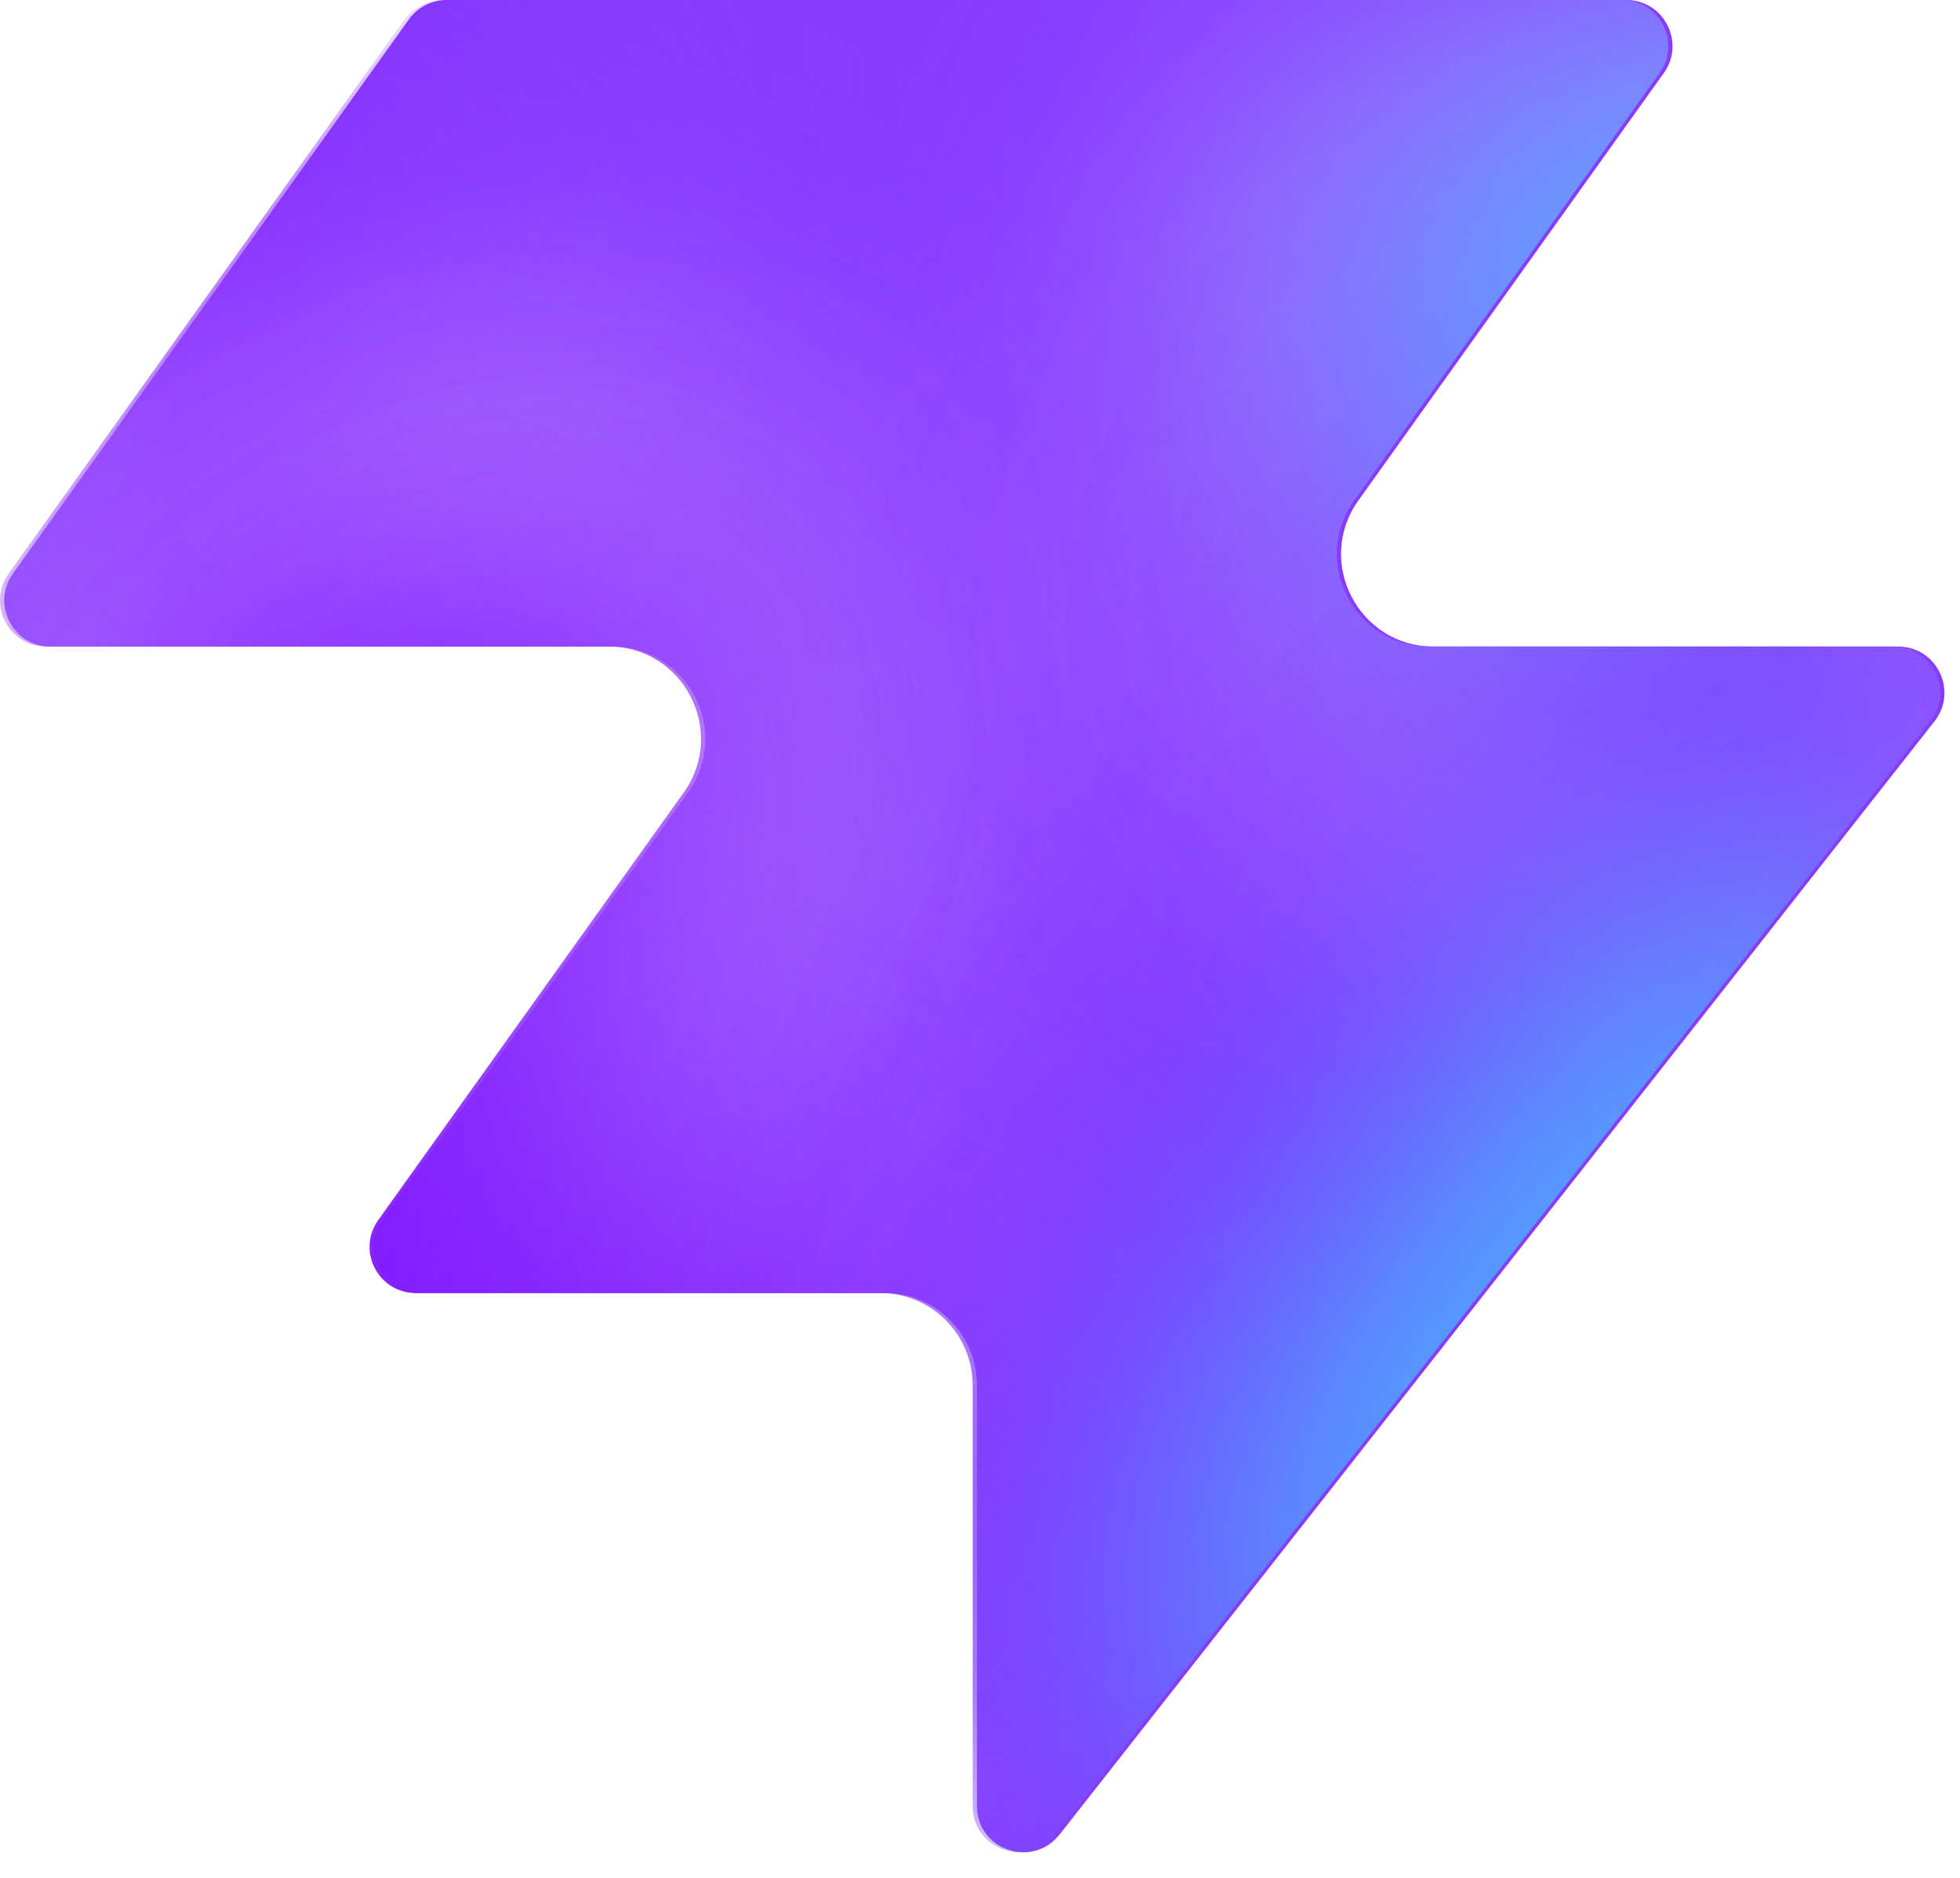
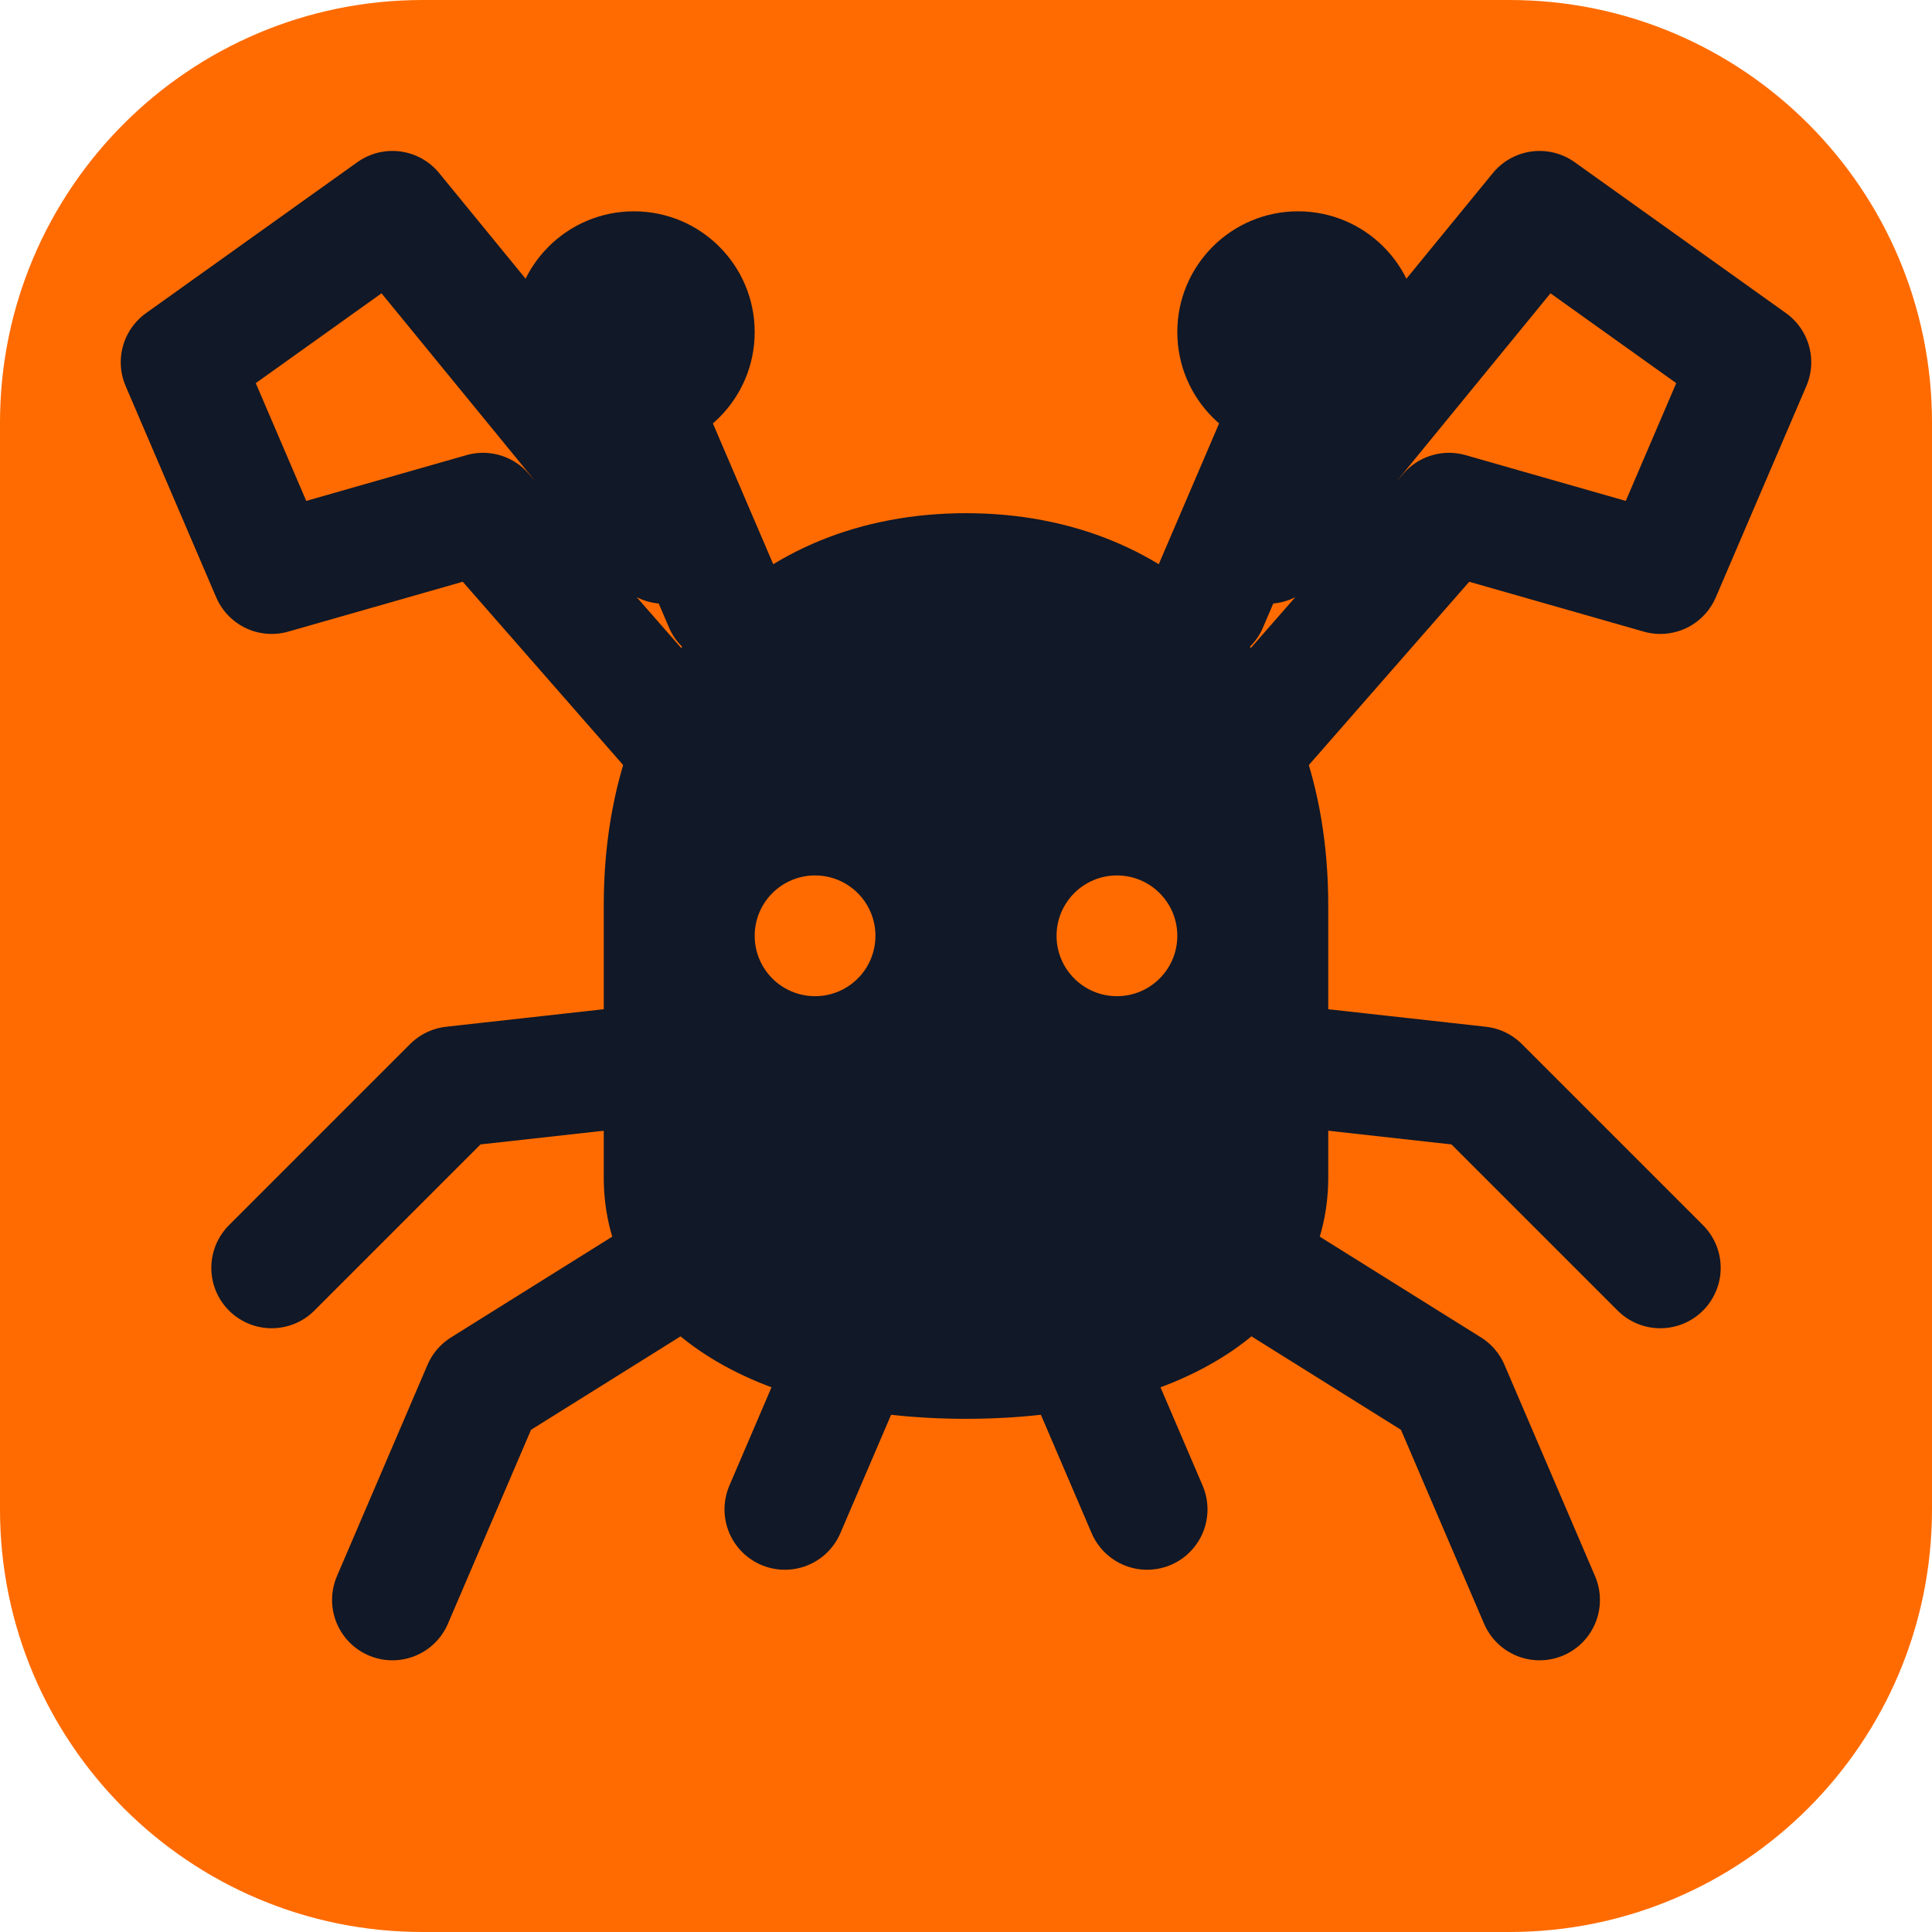
- <svg xmlns="http://www.w3.org/2000/svg" width="48" height="46" fill="none" viewBox="0 0 48 46">
-   <path fill="#863bff" d="M25.946 44.938c-.664.845-2.021.375-2.021-.698V33.937a2.26 2.26 0 0 0-2.262-2.262H10.287c-.92 0-1.456-1.04-.92-1.788l7.48-10.471c1.07-1.497 0-3.578-1.842-3.578H1.237c-.92 0-1.456-1.04-.92-1.788L10.013.474c.214-.297.556-.474.92-.474h28.894c.92 0 1.456 1.04.92 1.788l-7.48 10.471c-1.07 1.498 0 3.579 1.842 3.579h11.377c.943 0 1.473 1.088.89 1.83L25.947 44.94z" style="fill:#863bff;fill:color(display-p3 .525 .23 1);fill-opacity:1" />
-   <mask id="a" width="48" height="46" x="0" y="0" maskUnits="userSpaceOnUse" style="mask-type:alpha">
-     <path fill="#000" d="M25.842 44.938c-.664.844-2.021.375-2.021-.698V33.937a2.26 2.26 0 0 0-2.262-2.262H10.183c-.92 0-1.456-1.04-.92-1.788l7.48-10.471c1.07-1.498 0-3.579-1.842-3.579H1.133c-.92 0-1.456-1.04-.92-1.787L9.91.473c.214-.297.556-.474.92-.474h28.894c.92 0 1.456 1.04.92 1.788l-7.48 10.471c-1.07 1.498 0 3.578 1.842 3.578h11.377c.943 0 1.473 1.088.89 1.832L25.843 44.94z" style="fill:#000;fill-opacity:1" />
-   </mask>
-   <g mask="url(#a)">
-     <g filter="url(#b)">
-       <ellipse cx="5.508" cy="14.704" fill="#ede6ff" rx="5.508" ry="14.704" style="fill:#ede6ff;fill:color(display-p3 .927 .903 1);fill-opacity:1" transform="matrix(.00324 1 1 -.00324 -4.47 31.516)" />
-     </g>
-     <g filter="url(#c)">
-       <ellipse cx="10.399" cy="29.851" fill="#ede6ff" rx="10.399" ry="29.851" style="fill:#ede6ff;fill:color(display-p3 .927 .903 1);fill-opacity:1" transform="matrix(.00324 1 1 -.00324 -39.328 7.883)" />
-     </g>
-     <g filter="url(#d)">
-       <ellipse cx="5.508" cy="30.487" fill="#7e14ff" rx="5.508" ry="30.487" style="fill:#7e14ff;fill:color(display-p3 .492 .077 1);fill-opacity:1" transform="rotate(89.814 -25.913 -14.639)scale(1 -1)" />
-     </g>
-     <g filter="url(#e)">
-       <ellipse cx="5.508" cy="30.599" fill="#7e14ff" rx="5.508" ry="30.599" style="fill:#7e14ff;fill:color(display-p3 .492 .077 1);fill-opacity:1" transform="rotate(89.814 -32.644 -3.334)scale(1 -1)" />
-     </g>
-     <g filter="url(#f)">
-       <ellipse cx="5.508" cy="30.599" fill="#7e14ff" rx="5.508" ry="30.599" style="fill:#7e14ff;fill:color(display-p3 .492 .077 1);fill-opacity:1" transform="matrix(.00324 1 1 -.00324 -34.34 30.47)" />
-     </g>
-     <g filter="url(#g)">
-       <ellipse cx="14.072" cy="22.078" fill="#ede6ff" rx="14.072" ry="22.078" style="fill:#ede6ff;fill:color(display-p3 .927 .903 1);fill-opacity:1" transform="rotate(93.35 24.506 48.493)scale(-1 1)" />
-     </g>
-     <g filter="url(#h)">
-       <ellipse cx="3.47" cy="21.501" fill="#7e14ff" rx="3.47" ry="21.501" style="fill:#7e14ff;fill:color(display-p3 .492 .077 1);fill-opacity:1" transform="rotate(89.009 28.708 47.59)scale(-1 1)" />
-     </g>
-     <g filter="url(#i)">
-       <ellipse cx="3.47" cy="21.501" fill="#7e14ff" rx="3.47" ry="21.501" style="fill:#7e14ff;fill:color(display-p3 .492 .077 1);fill-opacity:1" transform="rotate(89.009 28.708 47.59)scale(-1 1)" />
-     </g>
-     <g filter="url(#j)">
-       <ellipse cx=".387" cy="8.972" fill="#7e14ff" rx="4.407" ry="29.108" style="fill:#7e14ff;fill:color(display-p3 .492 .077 1);fill-opacity:1" transform="rotate(39.51 .387 8.972)" />
-     </g>
-     <g filter="url(#k)">
-       <ellipse cx="47.523" cy="-6.092" fill="#7e14ff" rx="4.407" ry="29.108" style="fill:#7e14ff;fill:color(display-p3 .492 .077 1);fill-opacity:1" transform="rotate(37.892 47.523 -6.092)" />
-     </g>
-     <g filter="url(#l)">
-       <ellipse cx="41.412" cy="6.333" fill="#47bfff" rx="5.971" ry="9.665" style="fill:#47bfff;fill:color(display-p3 .28 .748 1);fill-opacity:1" transform="rotate(37.892 41.412 6.333)" />
-     </g>
-     <g filter="url(#m)">
-       <ellipse cx="-1.879" cy="38.332" fill="#7e14ff" rx="4.407" ry="29.108" style="fill:#7e14ff;fill:color(display-p3 .492 .077 1);fill-opacity:1" transform="rotate(37.892 -1.88 38.332)" />
-     </g>
-     <g filter="url(#n)">
-       <ellipse cx="-1.879" cy="38.332" fill="#7e14ff" rx="4.407" ry="29.108" style="fill:#7e14ff;fill:color(display-p3 .492 .077 1);fill-opacity:1" transform="rotate(37.892 -1.88 38.332)" />
-     </g>
-     <g filter="url(#o)">
-       <ellipse cx="35.651" cy="29.907" fill="#7e14ff" rx="4.407" ry="29.108" style="fill:#7e14ff;fill:color(display-p3 .492 .077 1);fill-opacity:1" transform="rotate(37.892 35.651 29.907)" />
-     </g>
-     <g filter="url(#p)">
-       <ellipse cx="38.418" cy="32.4" fill="#47bfff" rx="5.971" ry="15.297" style="fill:#47bfff;fill:color(display-p3 .28 .748 1);fill-opacity:1" transform="rotate(37.892 38.418 32.4)" />
-     </g>
+ <svg xmlns="http://www.w3.org/2000/svg" viewBox="0 0 64 64">
+   <rect width="64" height="64" rx="14" fill="#ff6b00" />
+   <g fill="none" stroke="#111827" stroke-linecap="round" stroke-linejoin="round" stroke-width="4">
+     <path d="m23 25-7-8-7 2-3-7 7-5 9 11m19 7 7-8 7 2 3-7-7-5-9 11" />
+     <path d="m24 35-9 1-6 6m31-7 9 1 6 6M24 41l-8 5-3 7m27-12 8 5 3 7M29 43l-3 7m9-7 3 7" />
  </g>
-   <defs>
-     <filter id="b" width="60.045" height="41.654" x="-19.77" y="16.149" color-interpolation-filters="sRGB" filterUnits="userSpaceOnUse">
-       <feFlood flood-opacity="0" result="BackgroundImageFix" />
-       <feBlend in="SourceGraphic" in2="BackgroundImageFix" result="shape" />
-       <feGaussianBlur result="effect1_foregroundBlur_2002_17158" stdDeviation="7.659" />
-     </filter>
-     <filter id="c" width="90.34" height="51.437" x="-54.613" y="-7.533" color-interpolation-filters="sRGB" filterUnits="userSpaceOnUse">
-       <feFlood flood-opacity="0" result="BackgroundImageFix" />
-       <feBlend in="SourceGraphic" in2="BackgroundImageFix" result="shape" />
-       <feGaussianBlur result="effect1_foregroundBlur_2002_17158" stdDeviation="7.659" />
-     </filter>
-     <filter id="d" width="79.355" height="29.4" x="-49.64" y="2.03" color-interpolation-filters="sRGB" filterUnits="userSpaceOnUse">
-       <feFlood flood-opacity="0" result="BackgroundImageFix" />
-       <feBlend in="SourceGraphic" in2="BackgroundImageFix" result="shape" />
-       <feGaussianBlur result="effect1_foregroundBlur_2002_17158" stdDeviation="4.596" />
-     </filter>
-     <filter id="e" width="79.579" height="29.4" x="-45.045" y="20.029" color-interpolation-filters="sRGB" filterUnits="userSpaceOnUse">
-       <feFlood flood-opacity="0" result="BackgroundImageFix" />
-       <feBlend in="SourceGraphic" in2="BackgroundImageFix" result="shape" />
-       <feGaussianBlur result="effect1_foregroundBlur_2002_17158" stdDeviation="4.596" />
-     </filter>
-     <filter id="f" width="79.579" height="29.4" x="-43.513" y="21.178" color-interpolation-filters="sRGB" filterUnits="userSpaceOnUse">
-       <feFlood flood-opacity="0" result="BackgroundImageFix" />
-       <feBlend in="SourceGraphic" in2="BackgroundImageFix" result="shape" />
-       <feGaussianBlur result="effect1_foregroundBlur_2002_17158" stdDeviation="4.596" />
-     </filter>
-     <filter id="g" width="74.749" height="58.852" x="15.756" y="-17.901" color-interpolation-filters="sRGB" filterUnits="userSpaceOnUse">
-       <feFlood flood-opacity="0" result="BackgroundImageFix" />
-       <feBlend in="SourceGraphic" in2="BackgroundImageFix" result="shape" />
-       <feGaussianBlur result="effect1_foregroundBlur_2002_17158" stdDeviation="7.659" />
-     </filter>
-     <filter id="h" width="61.377" height="25.362" x="23.548" y="2.284" color-interpolation-filters="sRGB" filterUnits="userSpaceOnUse">
-       <feFlood flood-opacity="0" result="BackgroundImageFix" />
-       <feBlend in="SourceGraphic" in2="BackgroundImageFix" result="shape" />
-       <feGaussianBlur result="effect1_foregroundBlur_2002_17158" stdDeviation="4.596" />
-     </filter>
-     <filter id="i" width="61.377" height="25.362" x="23.548" y="2.284" color-interpolation-filters="sRGB" filterUnits="userSpaceOnUse">
-       <feFlood flood-opacity="0" result="BackgroundImageFix" />
-       <feBlend in="SourceGraphic" in2="BackgroundImageFix" result="shape" />
-       <feGaussianBlur result="effect1_foregroundBlur_2002_17158" stdDeviation="4.596" />
-     </filter>
-     <filter id="j" width="56.045" height="63.649" x="-27.636" y="-22.853" color-interpolation-filters="sRGB" filterUnits="userSpaceOnUse">
-       <feFlood flood-opacity="0" result="BackgroundImageFix" />
-       <feBlend in="SourceGraphic" in2="BackgroundImageFix" result="shape" />
-       <feGaussianBlur result="effect1_foregroundBlur_2002_17158" stdDeviation="4.596" />
-     </filter>
-     <filter id="k" width="54.814" height="64.646" x="20.116" y="-38.415" color-interpolation-filters="sRGB" filterUnits="userSpaceOnUse">
-       <feFlood flood-opacity="0" result="BackgroundImageFix" />
-       <feBlend in="SourceGraphic" in2="BackgroundImageFix" result="shape" />
-       <feGaussianBlur result="effect1_foregroundBlur_2002_17158" stdDeviation="4.596" />
-     </filter>
-     <filter id="l" width="33.541" height="35.313" x="24.641" y="-11.323" color-interpolation-filters="sRGB" filterUnits="userSpaceOnUse">
-       <feFlood flood-opacity="0" result="BackgroundImageFix" />
-       <feBlend in="SourceGraphic" in2="BackgroundImageFix" result="shape" />
-       <feGaussianBlur result="effect1_foregroundBlur_2002_17158" stdDeviation="4.596" />
-     </filter>
-     <filter id="m" width="54.814" height="64.646" x="-29.286" y="6.009" color-interpolation-filters="sRGB" filterUnits="userSpaceOnUse">
-       <feFlood flood-opacity="0" result="BackgroundImageFix" />
-       <feBlend in="SourceGraphic" in2="BackgroundImageFix" result="shape" />
-       <feGaussianBlur result="effect1_foregroundBlur_2002_17158" stdDeviation="4.596" />
-     </filter>
-     <filter id="n" width="54.814" height="64.646" x="-29.286" y="6.009" color-interpolation-filters="sRGB" filterUnits="userSpaceOnUse">
-       <feFlood flood-opacity="0" result="BackgroundImageFix" />
-       <feBlend in="SourceGraphic" in2="BackgroundImageFix" result="shape" />
-       <feGaussianBlur result="effect1_foregroundBlur_2002_17158" stdDeviation="4.596" />
-     </filter>
-     <filter id="o" width="54.814" height="64.646" x="8.244" y="-2.416" color-interpolation-filters="sRGB" filterUnits="userSpaceOnUse">
-       <feFlood flood-opacity="0" result="BackgroundImageFix" />
-       <feBlend in="SourceGraphic" in2="BackgroundImageFix" result="shape" />
-       <feGaussianBlur result="effect1_foregroundBlur_2002_17158" stdDeviation="4.596" />
-     </filter>
-     <filter id="p" width="39.409" height="43.623" x="18.713" y="10.588" color-interpolation-filters="sRGB" filterUnits="userSpaceOnUse">
-       <feFlood flood-opacity="0" result="BackgroundImageFix" />
-       <feBlend in="SourceGraphic" in2="BackgroundImageFix" result="shape" />
-       <feGaussianBlur result="effect1_foregroundBlur_2002_17158" stdDeviation="4.596" />
-     </filter>
-   </defs>
+   <path fill="#111827" d="M20 30c0-8 5-13 12-13s12 5 12 13v9c0 5-5 8-12 8s-12-3-12-8z" />
+   <path fill="#111827" d="m24 20-3-7m19 7 3-7" stroke="#111827" stroke-linecap="round" stroke-width="4" />
+   <circle cx="21" cy="11" r="4" fill="#111827" />
+   <circle cx="43" cy="11" r="4" fill="#111827" />
+   <circle cx="27" cy="31" r="2" fill="#ff6b00" />
+   <circle cx="37" cy="31" r="2" fill="#ff6b00" />
</svg>
